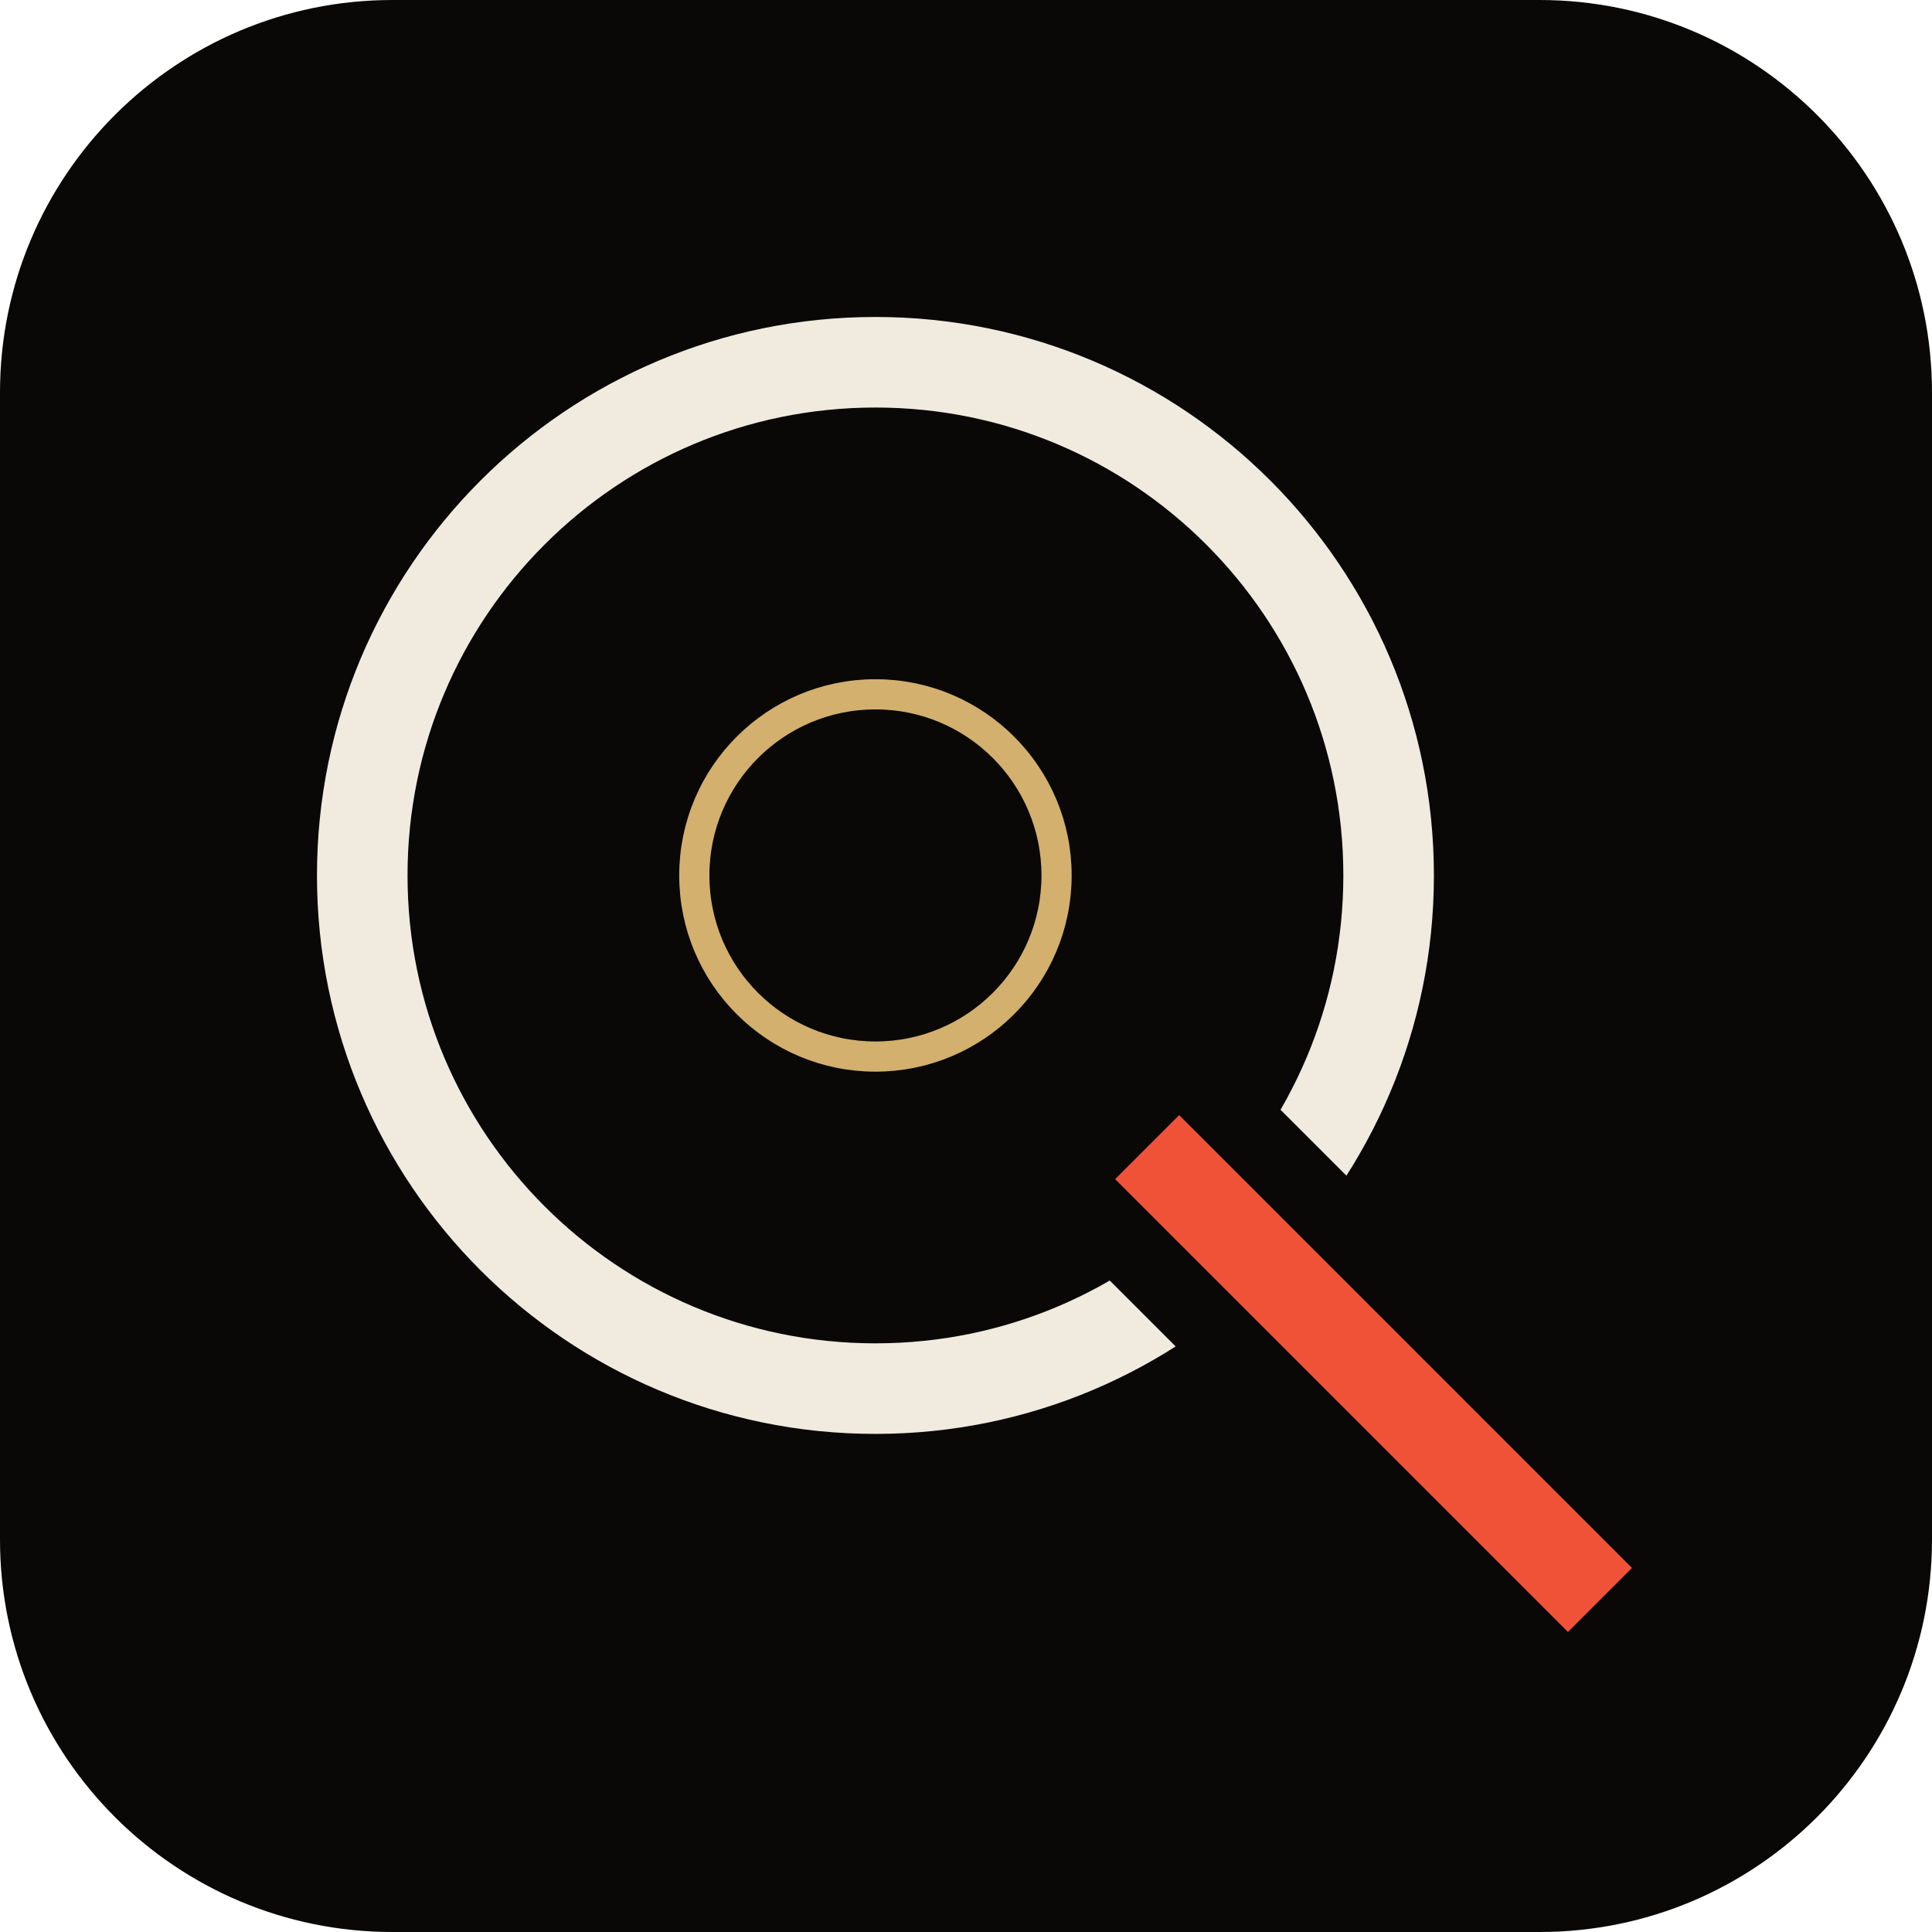
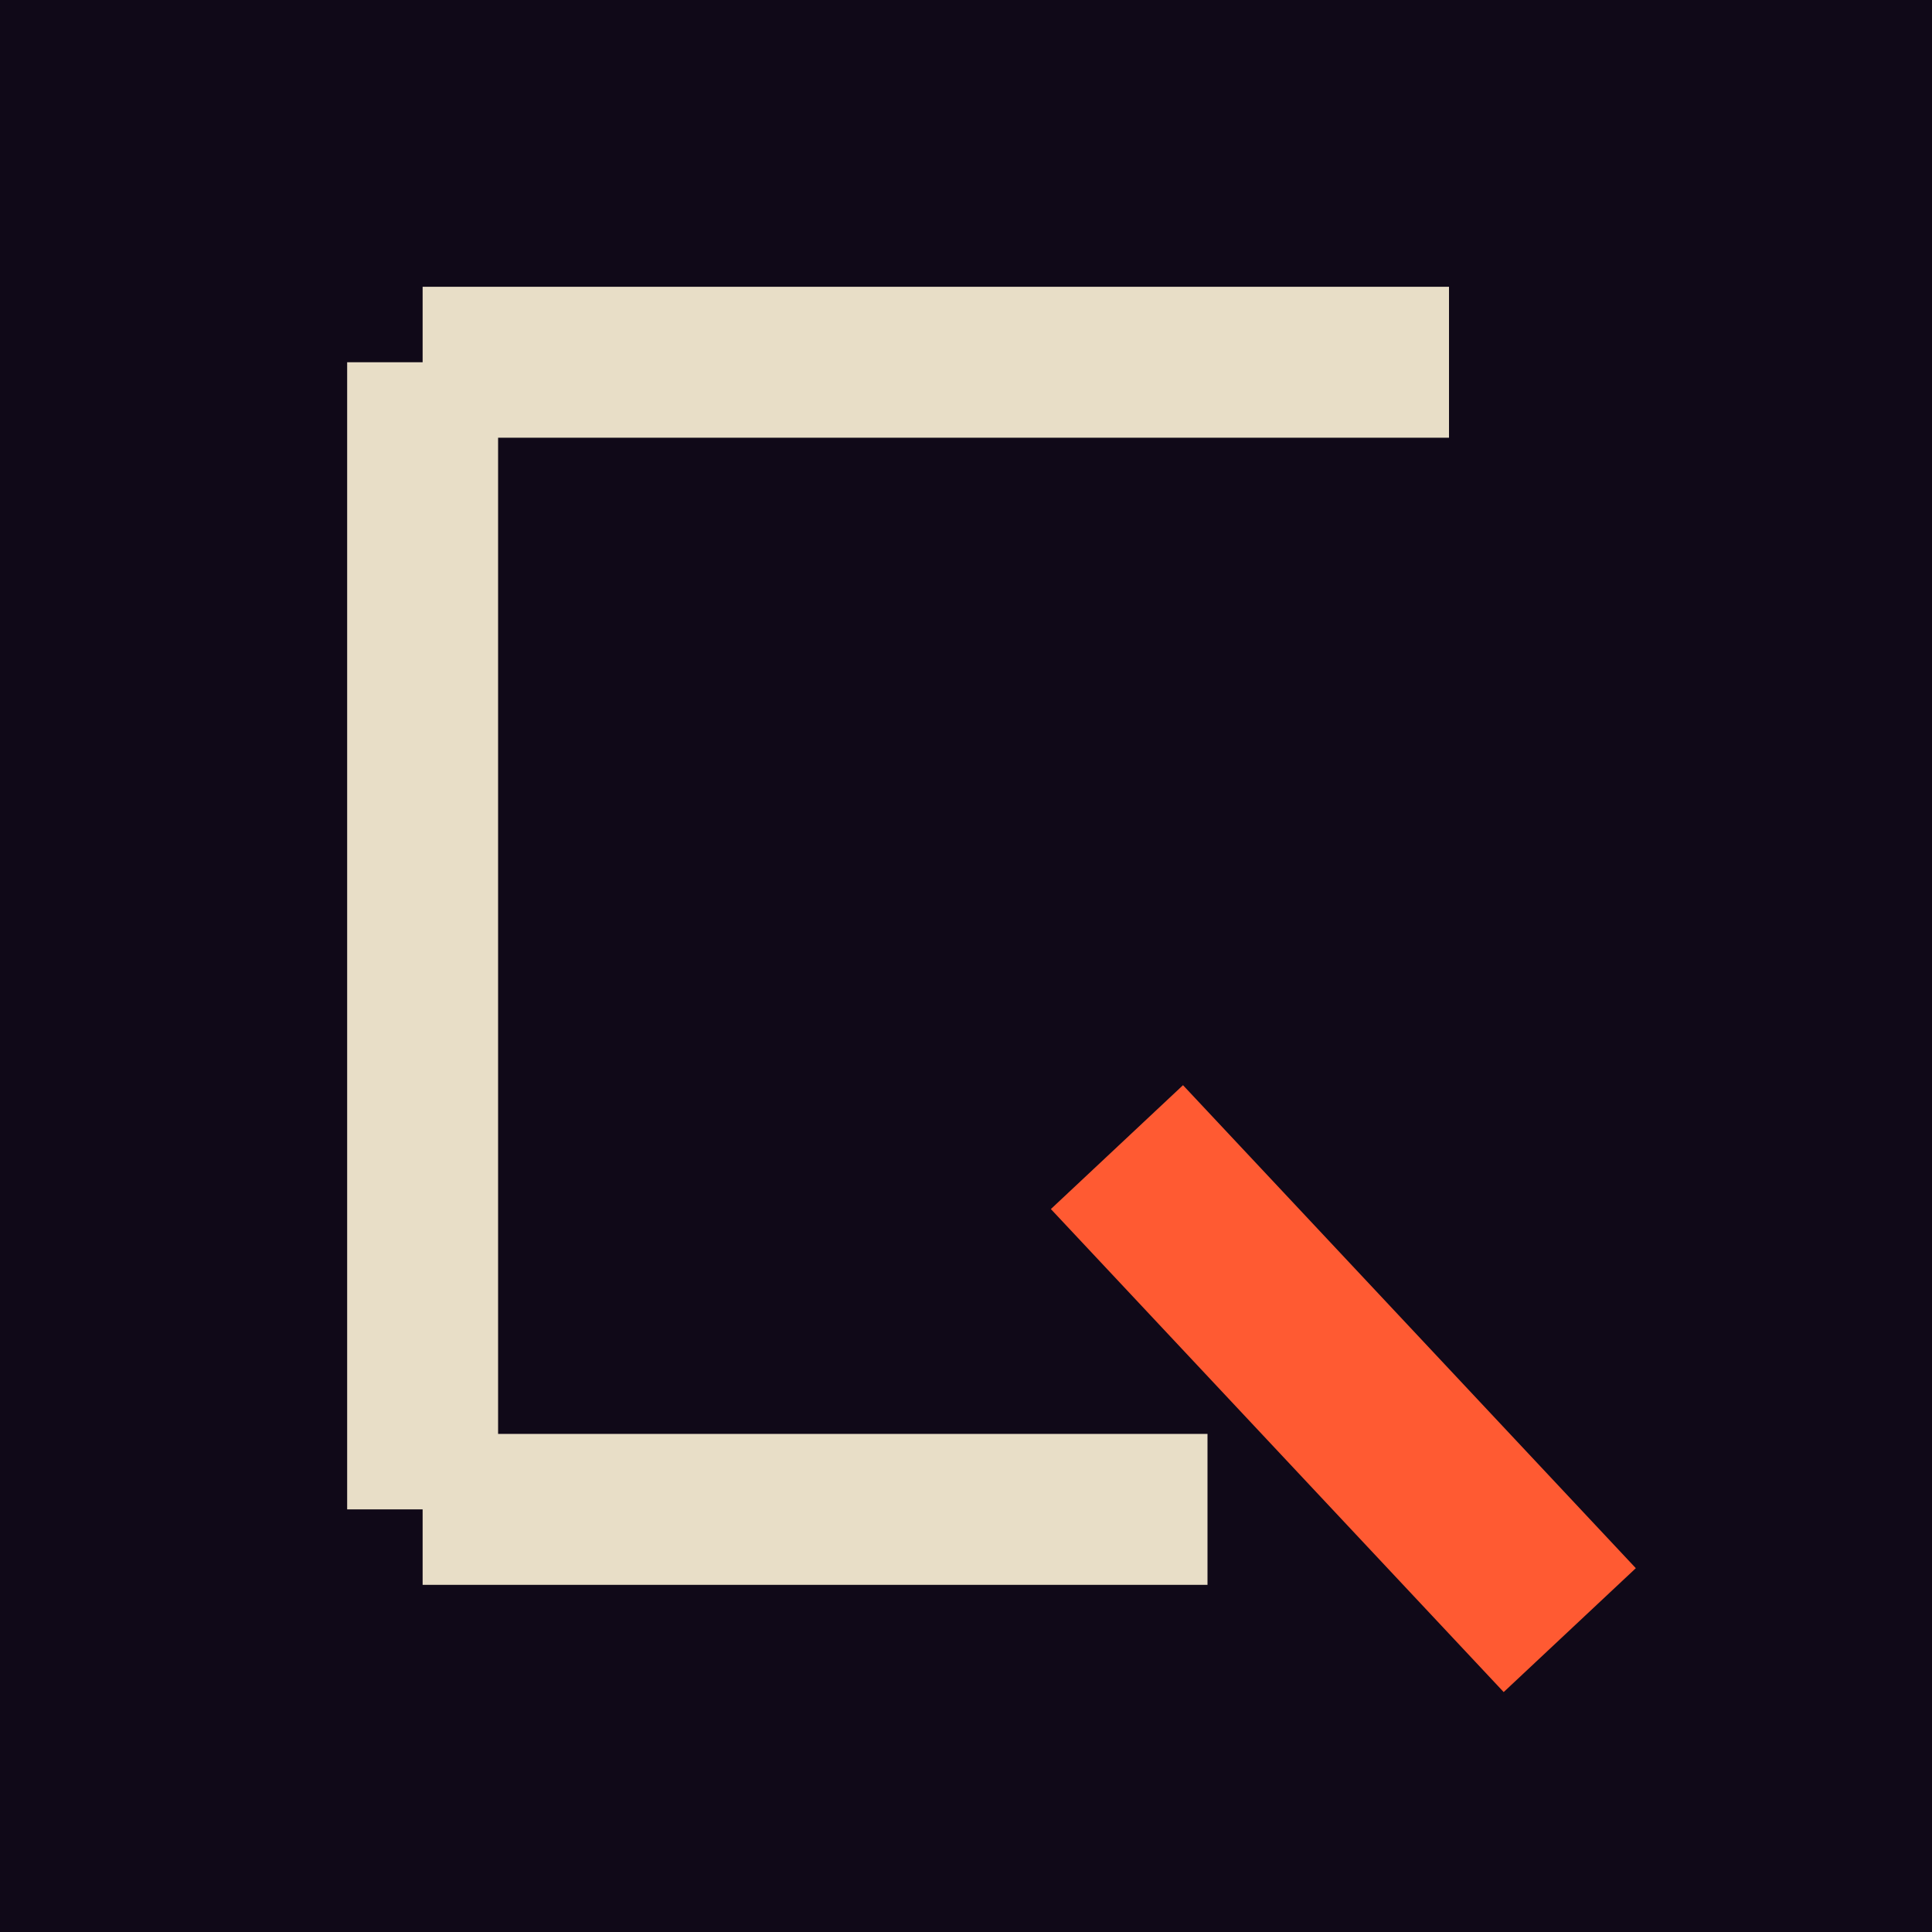
<svg xmlns="http://www.w3.org/2000/svg" viewBox="0 0 64 64">
-   <rect width="64" height="64" rx="13" fill="#090806" />
-   <circle cx="29" cy="29" r="17" fill="none" stroke="#F1EADF" stroke-width="3" />
-   <path d="M39 39 52 52" fill="none" stroke="#090806" stroke-width="8" />
-   <path d="M38 38 53 53" fill="none" stroke="#F05238" stroke-width="3" />
-   <circle cx="29" cy="29" r="6" fill="none" stroke="#D3B06D" stroke-width="1" />
+   <rect width="64" height="64" fill="#100918" />
+   <path d="M14 12h34M14 12v38M14 50h26" fill="none" stroke="#E8DEC7" stroke-width="5" />
+   <path d="M37 38 52 54" fill="none" stroke="#FF5A32" stroke-width="6" />
</svg>
